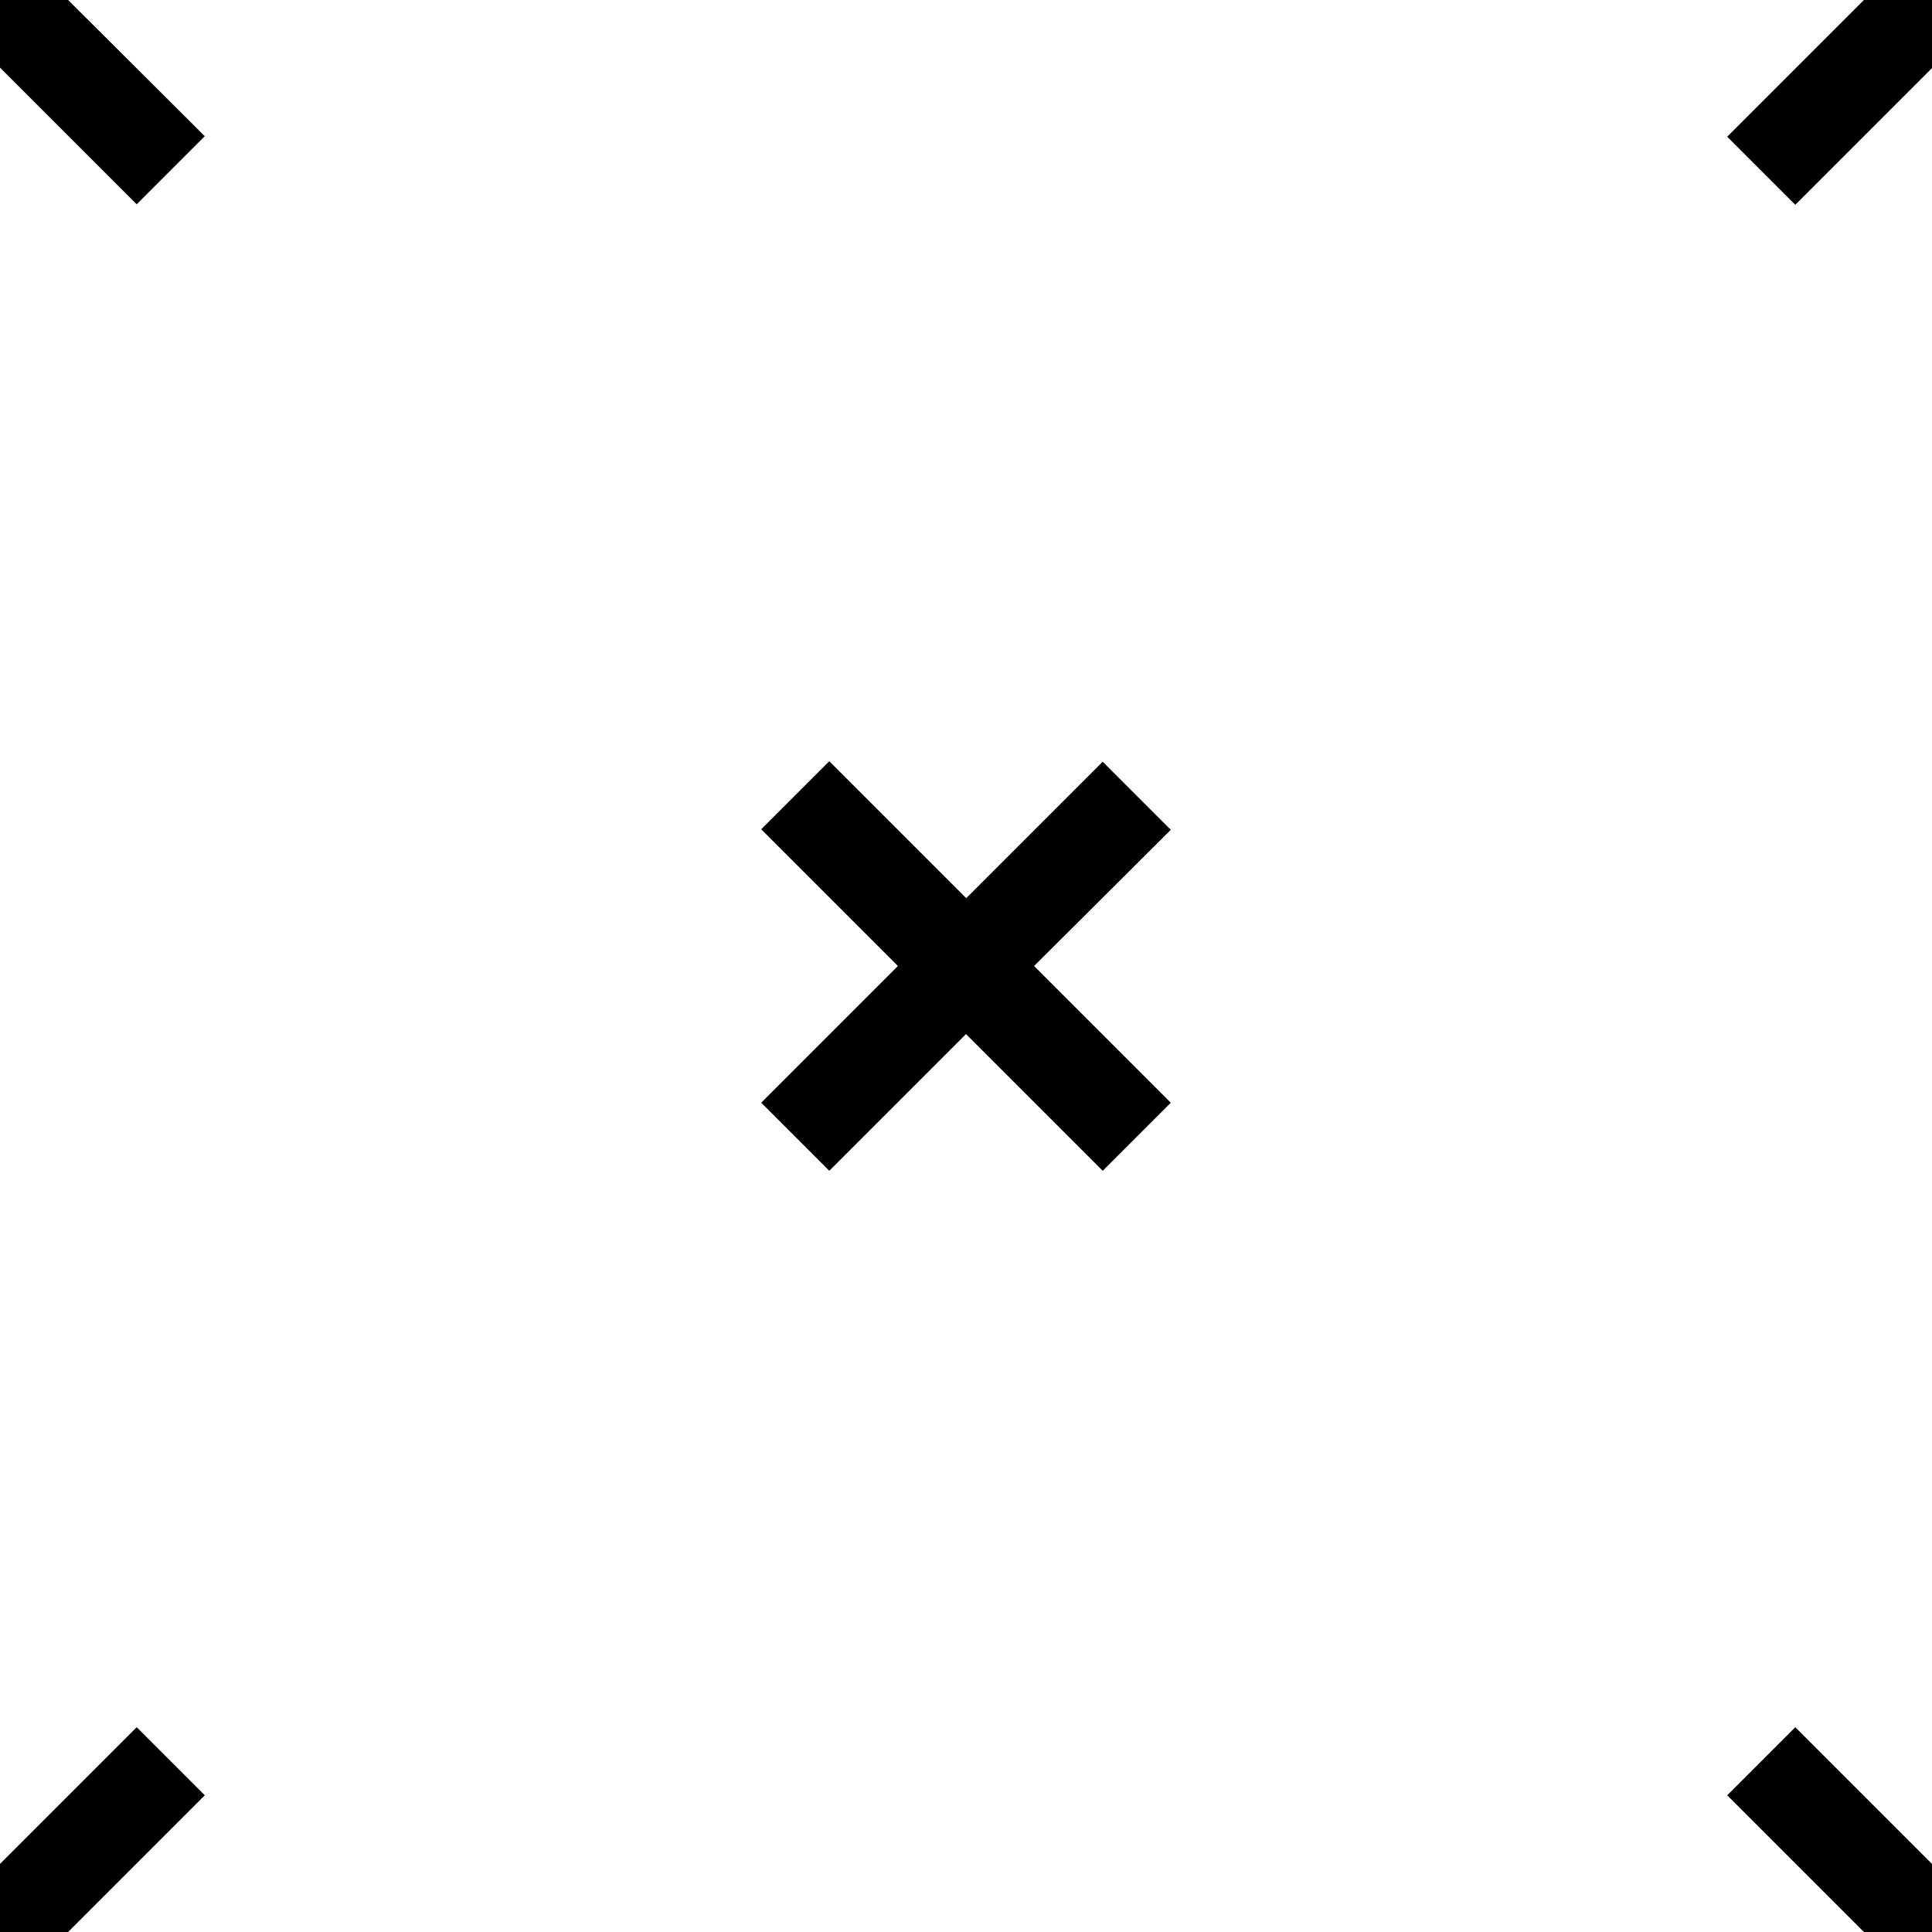
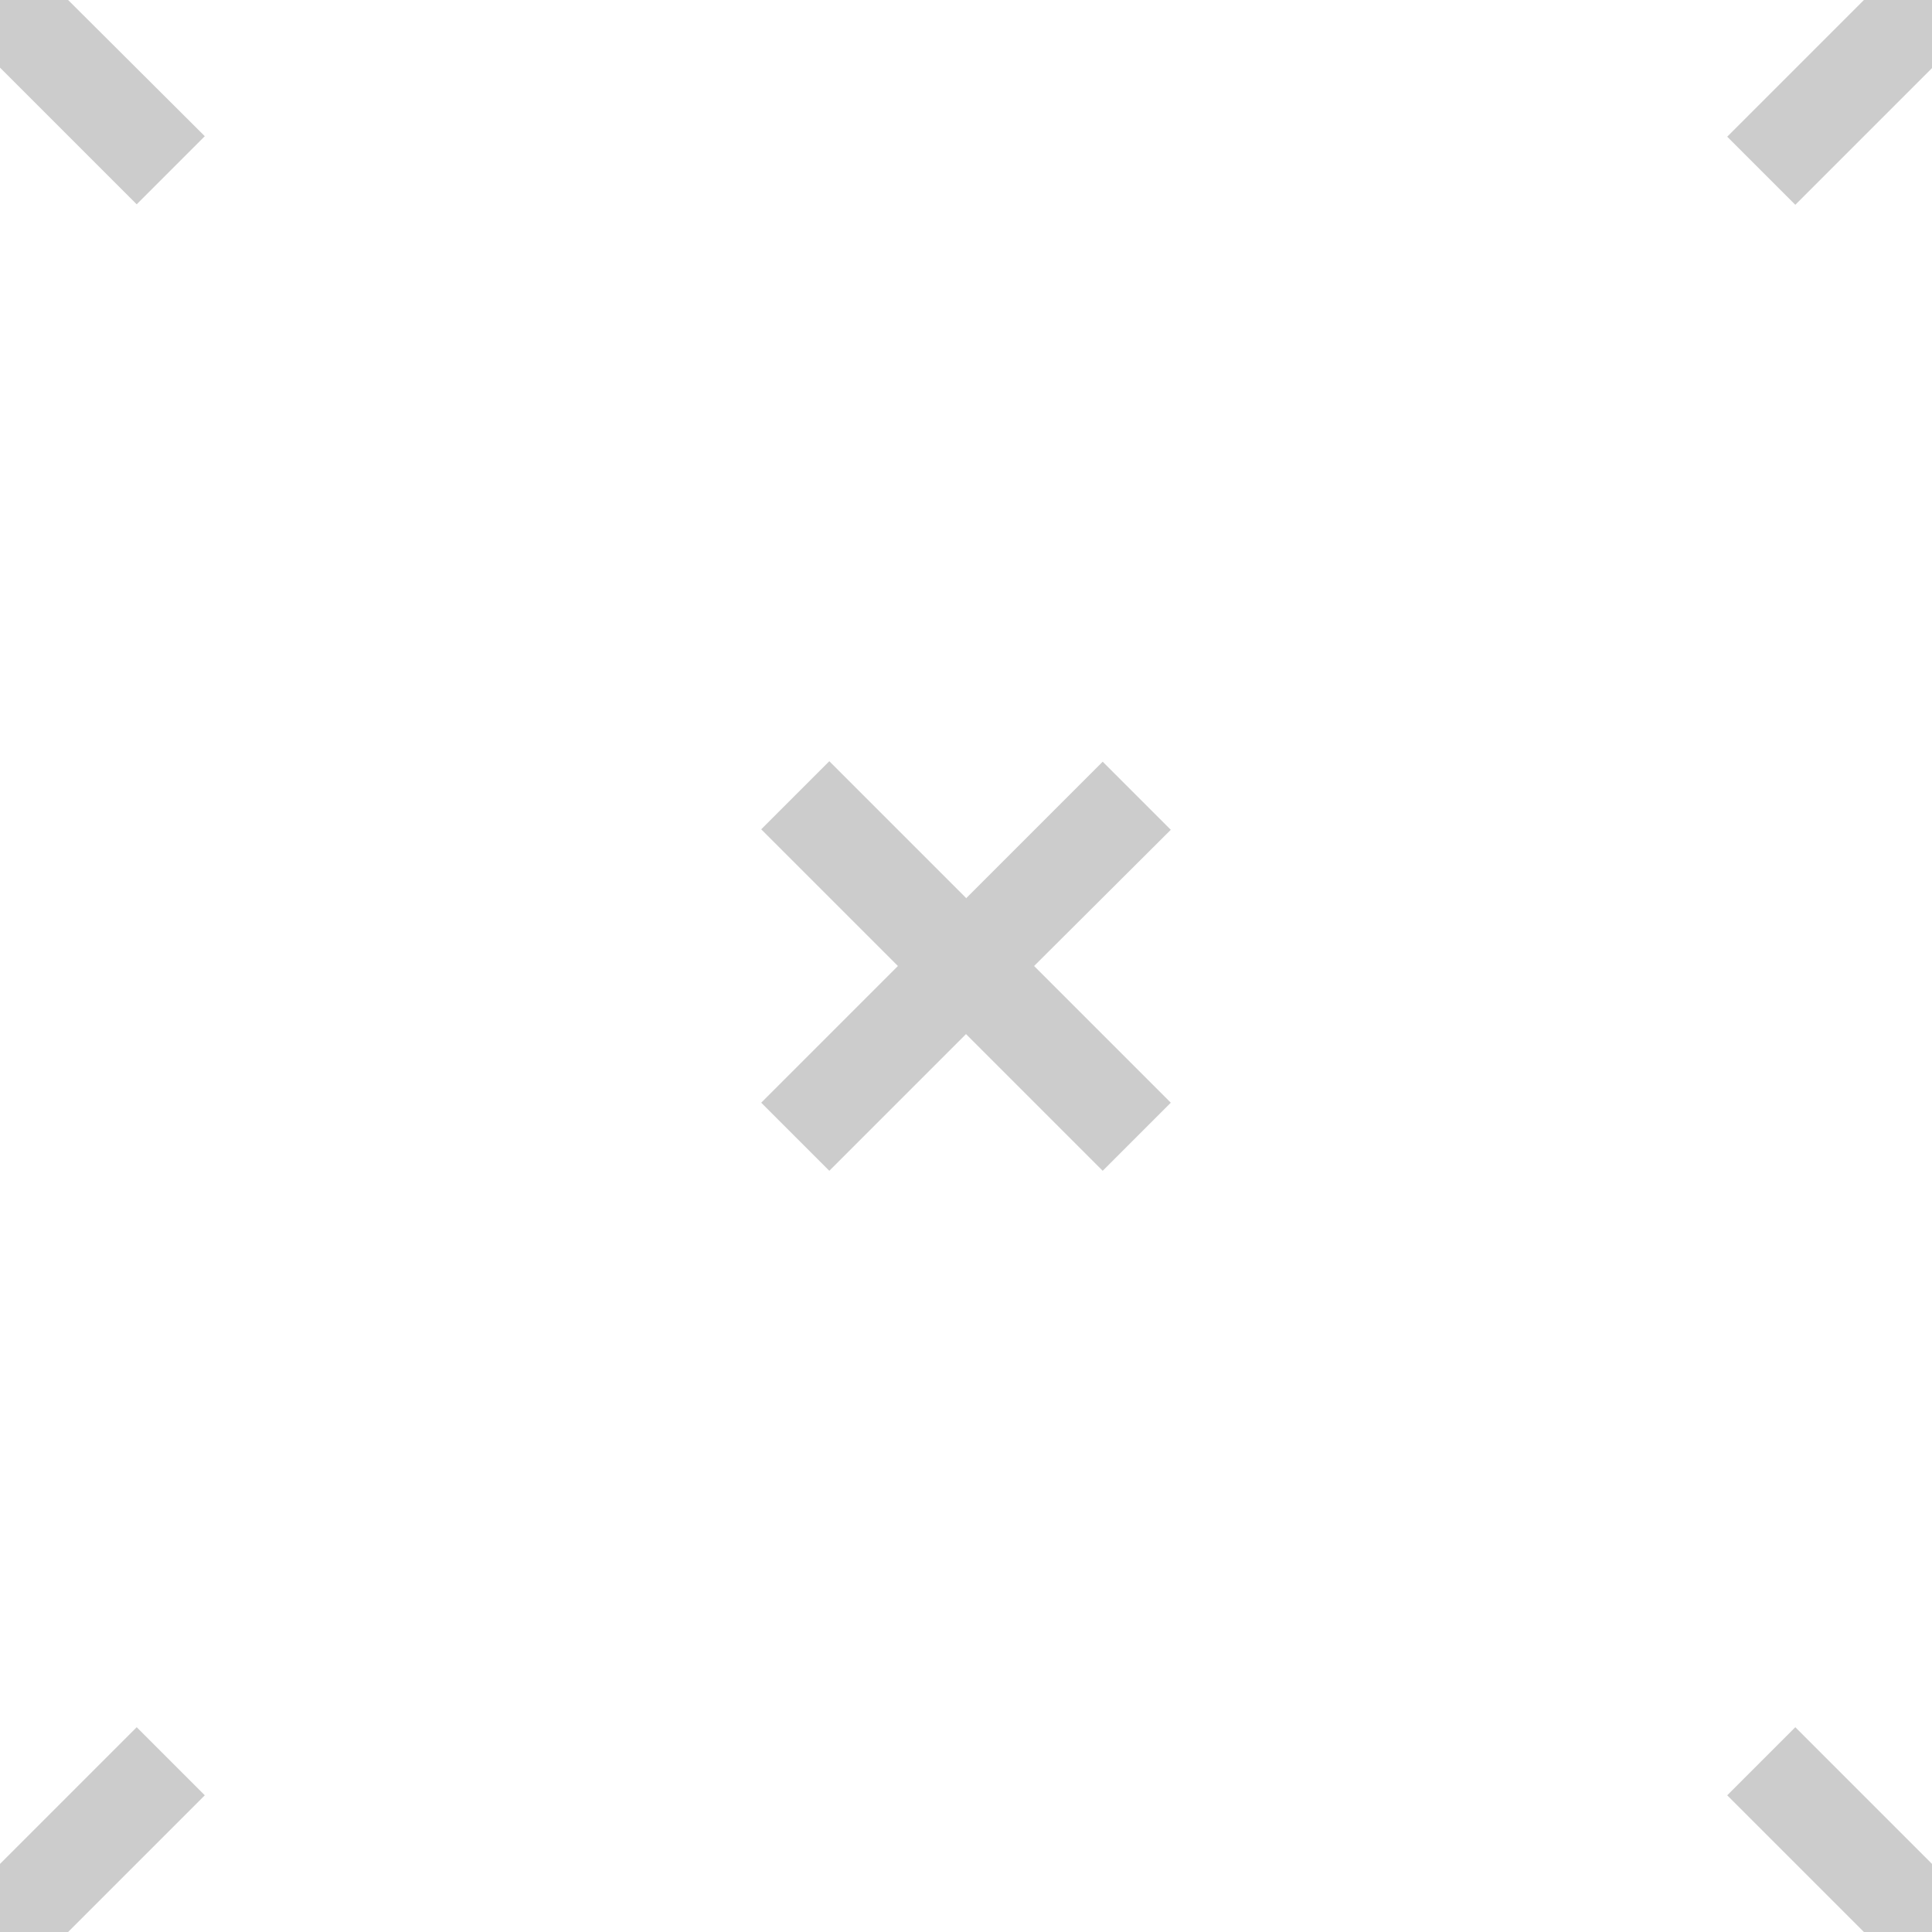
<svg xmlns="http://www.w3.org/2000/svg" viewBox="0 0 40 40">
  <g id="Page-1" fill="none" fill-rule="evenodd">
-     <g id="Artboard-5" fill="#000000">
+     <g id="Artboard-5" fill="#cccccc">
      <path id="Combined-Shape" d="M0 38.59l2.83-2.83 1.41 1.41L1.41 40H0v-1.41zM0 1.4l2.83 2.83 1.41-1.41L1.41 0H0v1.41zM38.59 40l-2.83-2.83 1.41-1.41L40 38.59V40h-1.41zM40 1.41l-2.83 2.83-1.41-1.41L38.59 0H40v1.41zM20 18.6l2.83-2.83 1.41 1.41L21.41 20l2.83 2.83-1.41 1.41L20 21.41l-2.83 2.83-1.41-1.41L18.59 20l-2.83-2.83 1.41-1.41L20 18.59z" />
    </g>
  </g>
</svg>
